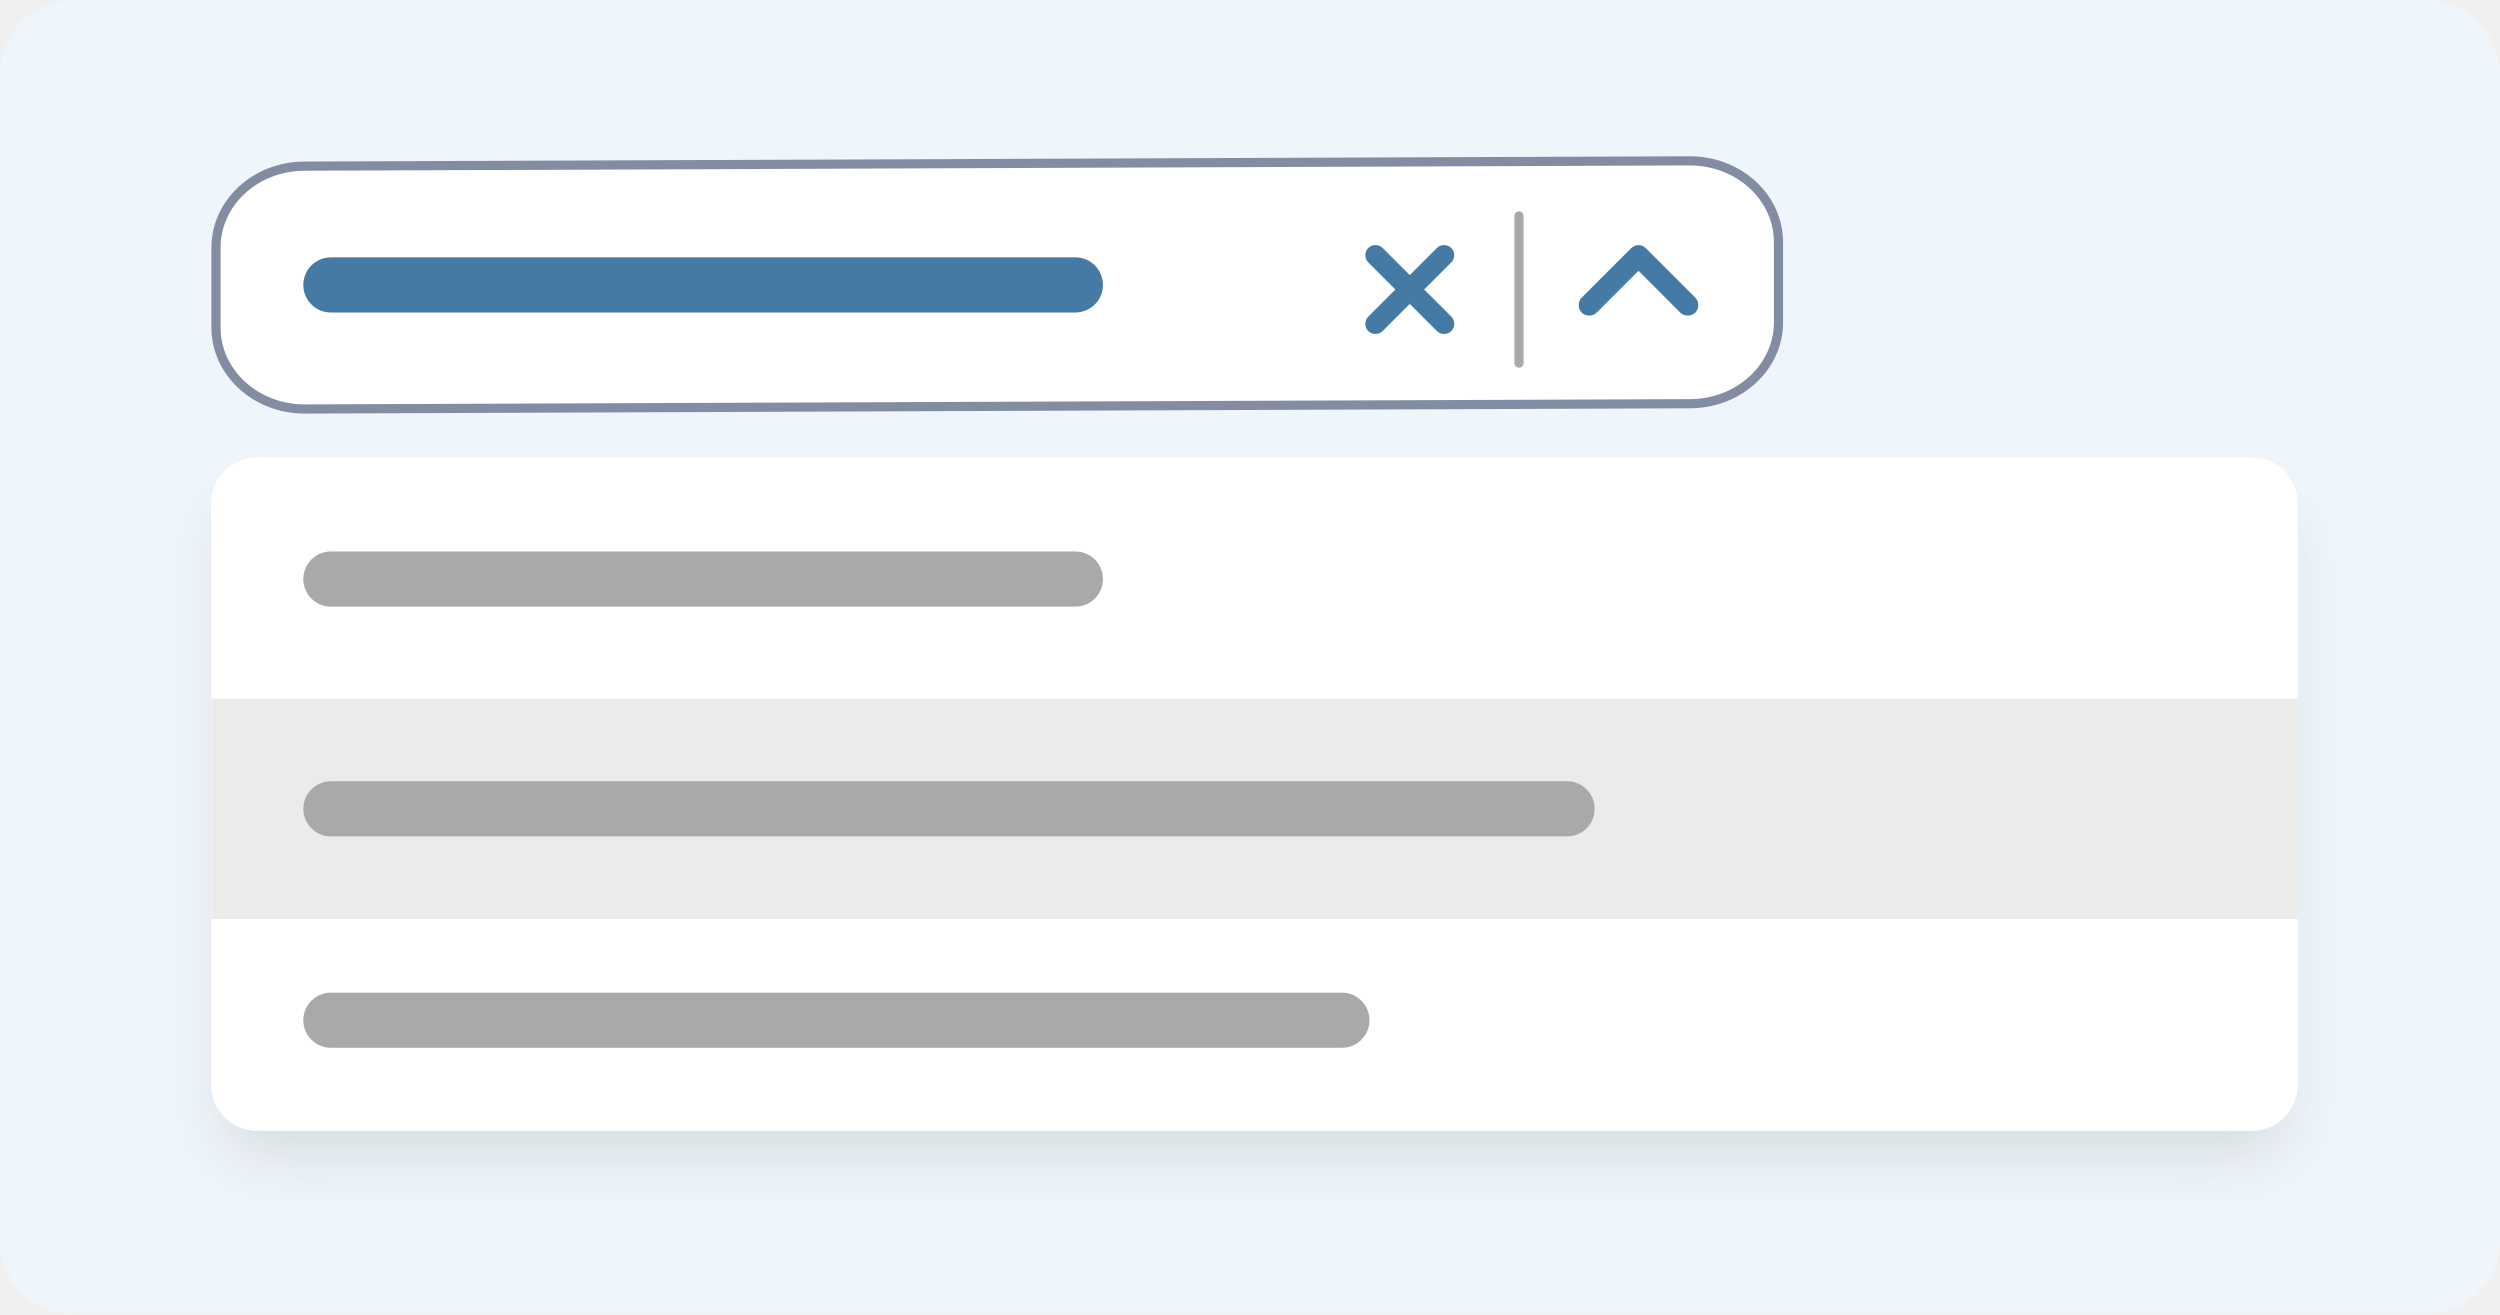
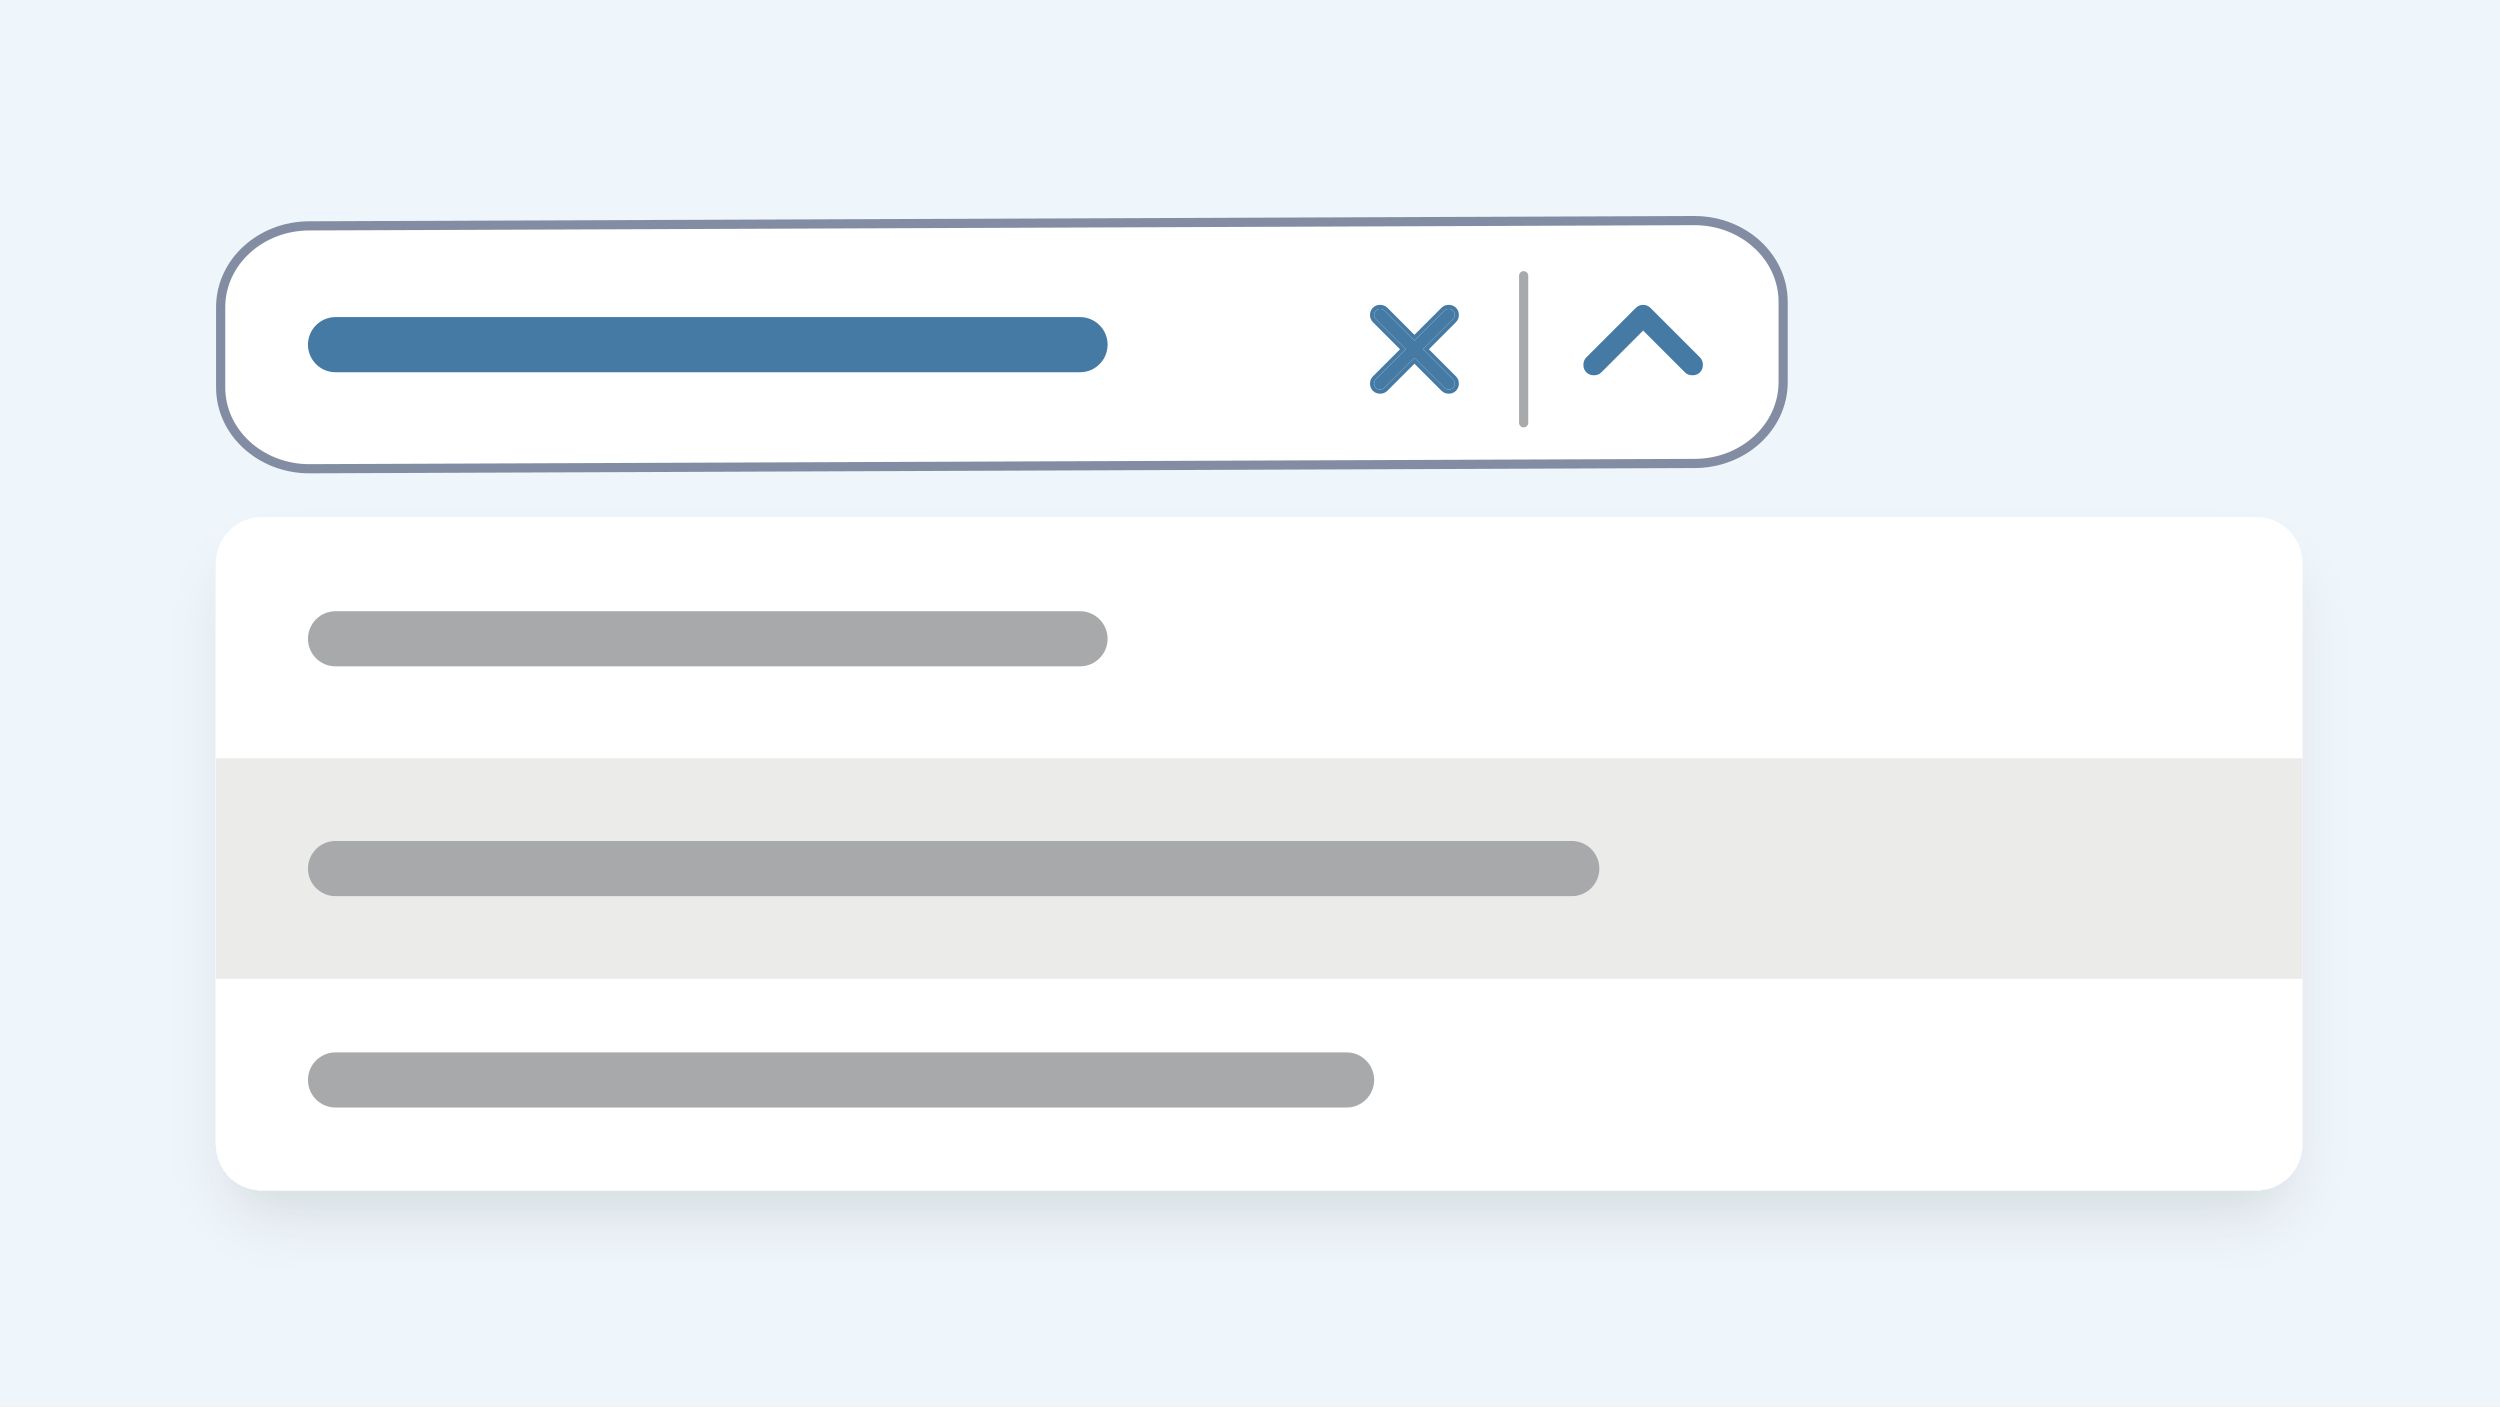
- <svg xmlns="http://www.w3.org/2000/svg" width="272" height="143" fill="none" viewBox="0 0 272 143">
-   <rect width="272" height="143" fill="#eff6fb" rx="8" />
+ <svg xmlns="http://www.w3.org/2000/svg" xmlns:xlink="http://www.w3.org/1999/xlink" width="272" height="153" fill="none" viewBox="0 0 272 153">
+   <path fill="#eff6fb" d="M0 0h272v153H0z" />
  <g filter="url(#a)">
-     <rect width="227" height="73.239" x="22.986" y="49.761" fill="#fff" rx="5" />
+     <rect width="227" height="73.239" x="23.493" y="56.261" fill="#fff" rx="5" />
  </g>
-   <path fill="#fff" d="m183.849 17-150.698.575c-5.606 0-10.151 4.186-10.151 9.35v8.726C23 40.814 27.545 45 33.151 45l150.698-.575c5.606 0 10.151-4.186 10.151-9.35V26.35c0-5.163-4.545-9.349-10.151-9.349" />
-   <path stroke="#457" stroke-opacity=".667" d="M183.849 17.5c5.369 0 9.651 4 9.651 8.85v8.725c0 4.85-4.282 8.85-9.651 8.85h-.002l-150.697.574c-5.369 0-9.65-4-9.65-8.849v-8.725c0-4.85 4.282-8.85 9.651-8.85h.002z" />
-   <path fill="#457aa5" d="M33 31a3 3 0 0 1 3-3h81a3 3 0 1 1 0 6H36a3 3 0 0 1-3-3" />
-   <path fill="#ebebe9" d="M23 76h227v24H23z" />
-   <path fill="#a7a9ab" d="M33 88a3 3 0 0 1 3-3h134.5a3 3 0 1 1 0 6H36a3 3 0 0 1-3-3m0 23a3 3 0 0 1 3-3h110a3 3 0 1 1 0 6H36a3 3 0 0 1-3-3m0-48a3 3 0 0 1 3-3h81a3 3 0 1 1 0 6H36a3 3 0 0 1-3-3" />
-   <path fill="#457aa5" stroke="#457aa5" stroke-width=".45" d="M157.116 26.892a.855.855 0 0 1 .875.875c0 .242-.08.457-.249.625l-3.108 3.108 3.108 3.108a.85.85 0 0 1 .249.625c0 .242-.08.457-.249.626a.86.86 0 0 1-.626.249.86.86 0 0 1-.625-.25l-3.108-3.107-3.108 3.108a.85.85 0 0 1-.625.249.86.86 0 0 1-.626-.25.86.86 0 0 1-.249-.625c0-.242.081-.457.249-.625l3.108-3.108-3.108-3.108a.86.86 0 0 1-.249-.625.86.86 0 0 1 .249-.626.86.86 0 0 1 .626-.249c.243 0 .457.08.625.25l3.108 3.107 3.108-3.108a.86.86 0 0 1 .625-.249Z" />
-   <path stroke="#a7a9ab" stroke-linecap="round" d="M165.267 23.5v16" />
-   <path fill="#457aa5" d="m178.268 29.465-4.548 4.547q-.32.32-.816.32t-.816-.32-.32-.816.32-.816l5.363-5.363q.35-.35.817-.35t.816.35l5.363 5.363q.321.321.321.816t-.321.816-.816.32q-.496 0-.816-.32z" />
+   <use xlink:href="#b" fill="#fff" />
+   <mask id="c" fill="#fff">
+     <use xlink:href="#b" />
+   </mask>
+   <path stroke="#457" stroke-opacity=".667" stroke-width="2" d="m33.658 24.075 150.698-.575c5.606 0 10.151 4.186 10.151 9.35v8.726c0 5.163-4.545 9.349-10.151 9.349L33.658 51.5c-5.606 0-10.151-4.186-10.151-9.35v-8.726c0-5.163 4.545-9.349 10.151-9.349Z" mask="url(#c)" />
+   <path fill="#457aa5" d="M33.507 37.5a3 3 0 0 1 3-3h81a3 3 0 1 1 0 6h-81a3 3 0 0 1-3-3" />
+   <path fill="#ebebe9" d="M23.507 82.5h227v24h-227z" />
+   <path fill="#a7a9ab" d="M33.507 94.5a3 3 0 0 1 3-3h134.5a3 3 0 1 1 0 6h-134.5a3 3 0 0 1-3-3M33.507 117.5a3 3 0 0 1 3-3h110a3 3 0 1 1 0 6h-110a3 3 0 0 1-3-3M33.507 69.5a3 3 0 0 1 3-3h81a3 3 0 1 1 0 6h-81a3 3 0 0 1-3-3" />
+   <use xlink:href="#d" fill="#457aa5" />
+   <mask id="e" width="11" height="11" x="148.507" y="32.617" fill="#000" maskUnits="userSpaceOnUse">
+     <path fill="#fff" d="M148.507 32.617h11v11h-11z" />
+     <use xlink:href="#d" />
+   </mask>
+   <path stroke="#457aa5" stroke-width=".9" d="m153.89 38.933-3.266 3.267a.63.63 0 0 1-.467.183.63.63 0 0 1-.467-.183.63.63 0 0 1-.183-.467q0-.283.183-.466L152.957 38l-3.267-3.267a.63.63 0 0 1-.183-.466q0-.284.183-.467a.63.63 0 0 1 .467-.183q.283 0 .467.183l3.266 3.267 3.267-3.267a.63.63 0 0 1 .467-.183q.282 0 .466.183a.63.63 0 0 1 .184.467.63.63 0 0 1-.184.466L154.824 38l3.266 3.267a.63.63 0 0 1 .184.466.63.63 0 0 1-.184.467.63.63 0 0 1-.466.183.63.63 0 0 1-.467-.183z" mask="url(#e)" />
+   <path stroke="#a7a9ab" stroke-linecap="round" d="M165.773 30v16" />
+   <path fill="#457aa5" d="m178.774 35.965-4.547 4.547q-.32.32-.816.32t-.816-.32a1.1 1.1 0 0 1-.321-.816q0-.495.321-.816l5.363-5.363a1.12 1.12 0 0 1 .816-.35q.466 0 .817.35l5.363 5.363q.32.321.32.816t-.32.816q-.321.32-.816.32-.496 0-.817-.32z" />
  <defs>
-     <filter id="a" width="237" height="83.239" x="17.986" y="48.761" color-interpolation-filters="sRGB" filterUnits="userSpaceOnUse">
+     <path id="b" d="m184.356 23.5-150.698.575c-5.606 0-10.151 4.186-10.151 9.35v8.726c0 5.163 4.545 9.349 10.151 9.349l150.698-.575c5.606 0 10.151-4.186 10.151-9.35V32.85c0-5.163-4.545-9.349-10.151-9.349" />
+     <path id="d" d="m153.89 38.933-3.266 3.267a.63.63 0 0 1-.467.183.63.63 0 0 1-.467-.183.63.63 0 0 1-.183-.467q0-.283.183-.466L152.957 38l-3.267-3.267a.63.63 0 0 1-.183-.466q0-.284.183-.467a.63.63 0 0 1 .467-.183q.283 0 .467.183l3.266 3.267 3.267-3.267a.63.63 0 0 1 .467-.183q.282 0 .466.183a.63.63 0 0 1 .184.467.63.63 0 0 1-.184.466L154.824 38l3.266 3.267a.63.63 0 0 1 .184.466.63.63 0 0 1-.184.467.63.63 0 0 1-.466.183.63.63 0 0 1-.467-.183z" />
+     <filter id="a" width="237" height="83.239" x="18.493" y="55.261" color-interpolation-filters="sRGB" filterUnits="userSpaceOnUse">
      <feFlood flood-opacity="0" result="BackgroundImageFix" />
      <feColorMatrix in="SourceAlpha" result="hardAlpha" values="0 0 0 0 0 0 0 0 0 0 0 0 0 0 0 0 0 0 127 0" />
-       <feMorphology in="SourceAlpha" radius="1" result="effect1_dropShadow_141_674" />
+       <feMorphology in="SourceAlpha" radius="1" result="effect1_dropShadow_4_223" />
      <feOffset dy="4" />
      <feGaussianBlur stdDeviation="3" />
      <feComposite in2="hardAlpha" operator="out" />
      <feColorMatrix values="0 0 0 0 0.106 0 0 0 0 0.106 0 0 0 0 0.106 0 0 0 0.01 0" />
-       <feBlend in2="BackgroundImageFix" result="effect1_dropShadow_141_674" />
+       <feBlend in2="BackgroundImageFix" result="effect1_dropShadow_4_223" />
      <feColorMatrix in="SourceAlpha" result="hardAlpha" values="0 0 0 0 0 0 0 0 0 0 0 0 0 0 0 0 0 0 127 0" />
-       <feMorphology in="SourceAlpha" radius="1" result="effect2_dropShadow_141_674" />
+       <feMorphology in="SourceAlpha" radius="1" result="effect2_dropShadow_4_223" />
      <feOffset dy="4" />
      <feGaussianBlur stdDeviation="3" />
      <feComposite in2="hardAlpha" operator="out" />
      <feColorMatrix values="0 0 0 0 0.106 0 0 0 0 0.106 0 0 0 0 0.106 0 0 0 0.1 0" />
-       <feBlend in2="effect1_dropShadow_141_674" result="effect2_dropShadow_141_674" />
-       <feBlend in="SourceGraphic" in2="effect2_dropShadow_141_674" result="shape" />
+       <feBlend in2="effect1_dropShadow_4_223" result="effect2_dropShadow_4_223" />
+       <feBlend in="SourceGraphic" in2="effect2_dropShadow_4_223" result="shape" />
    </filter>
  </defs>
</svg>
